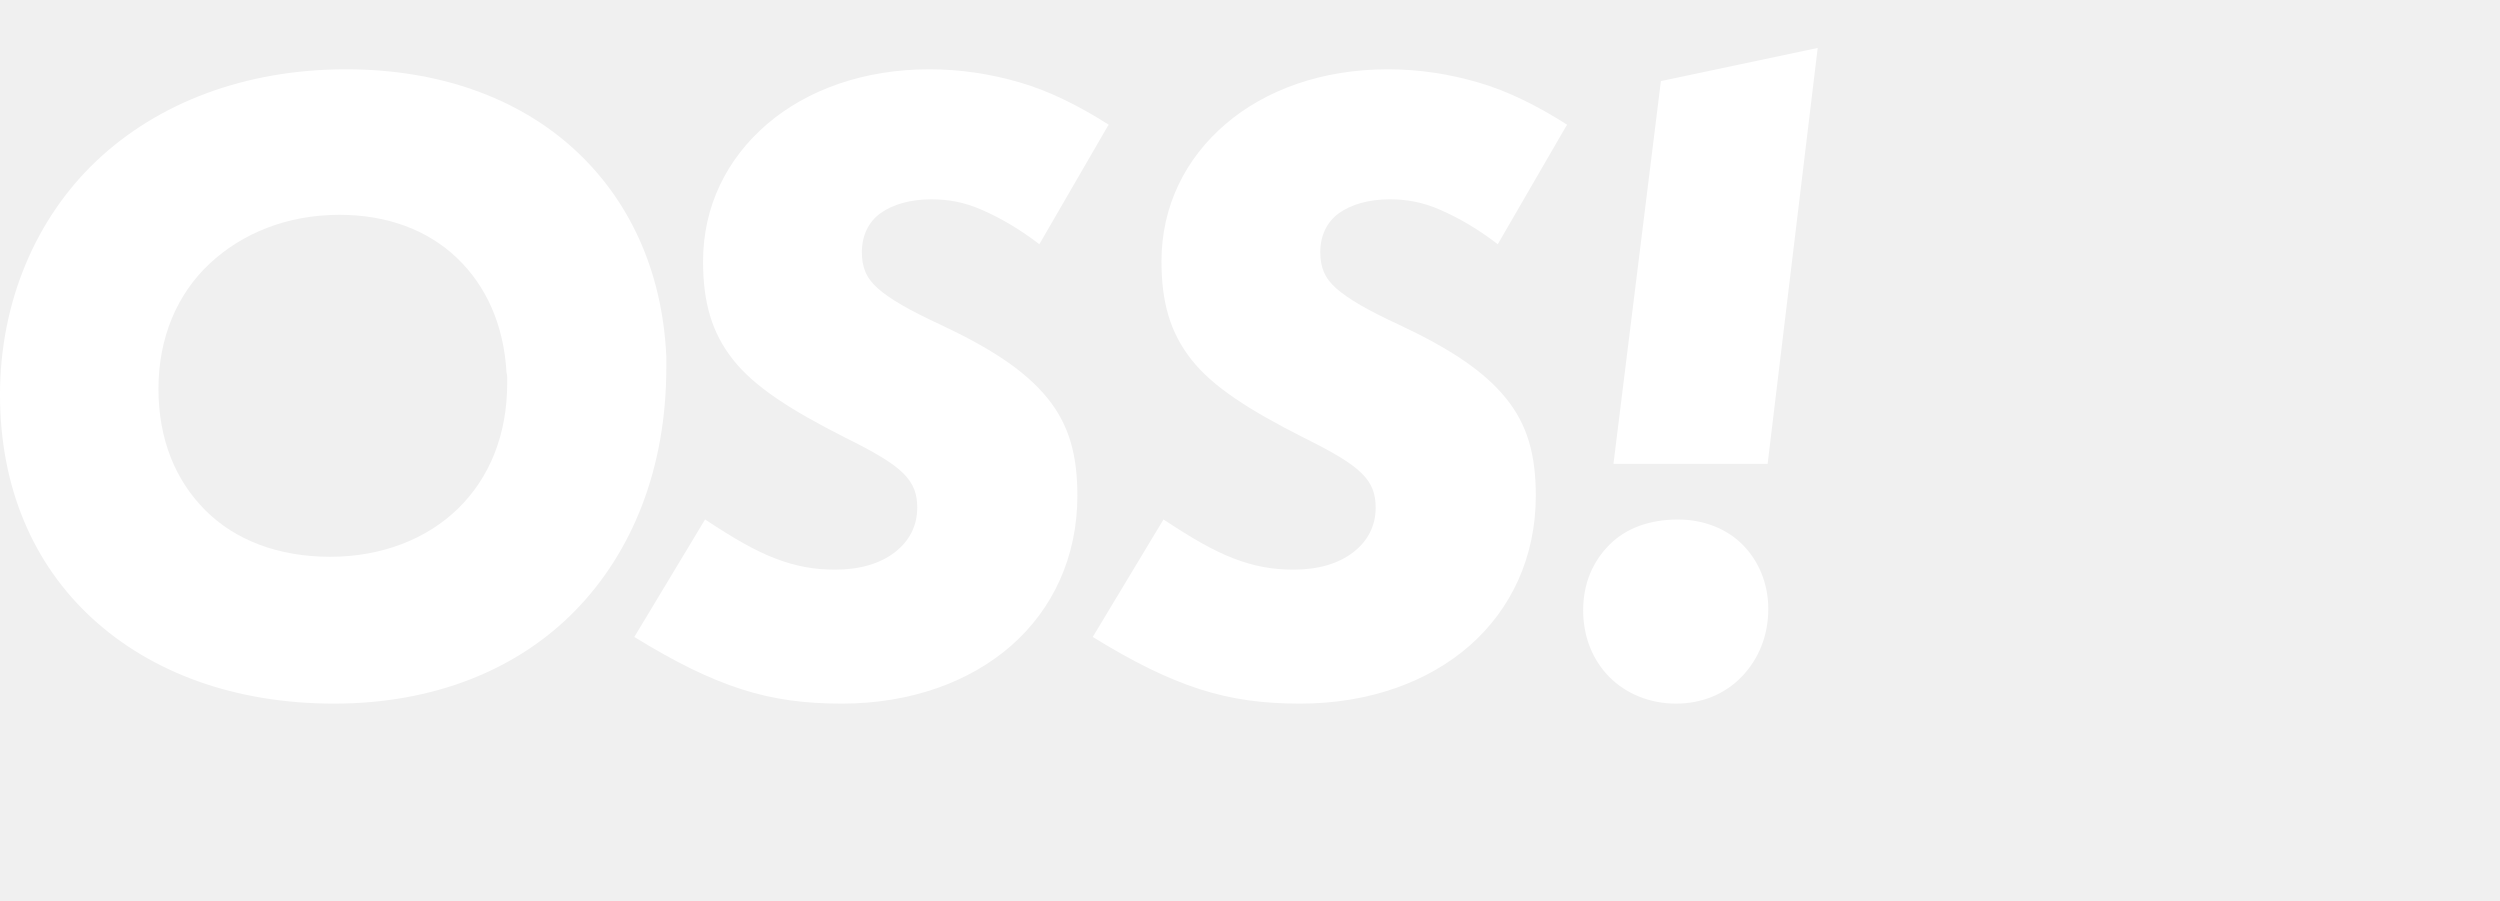
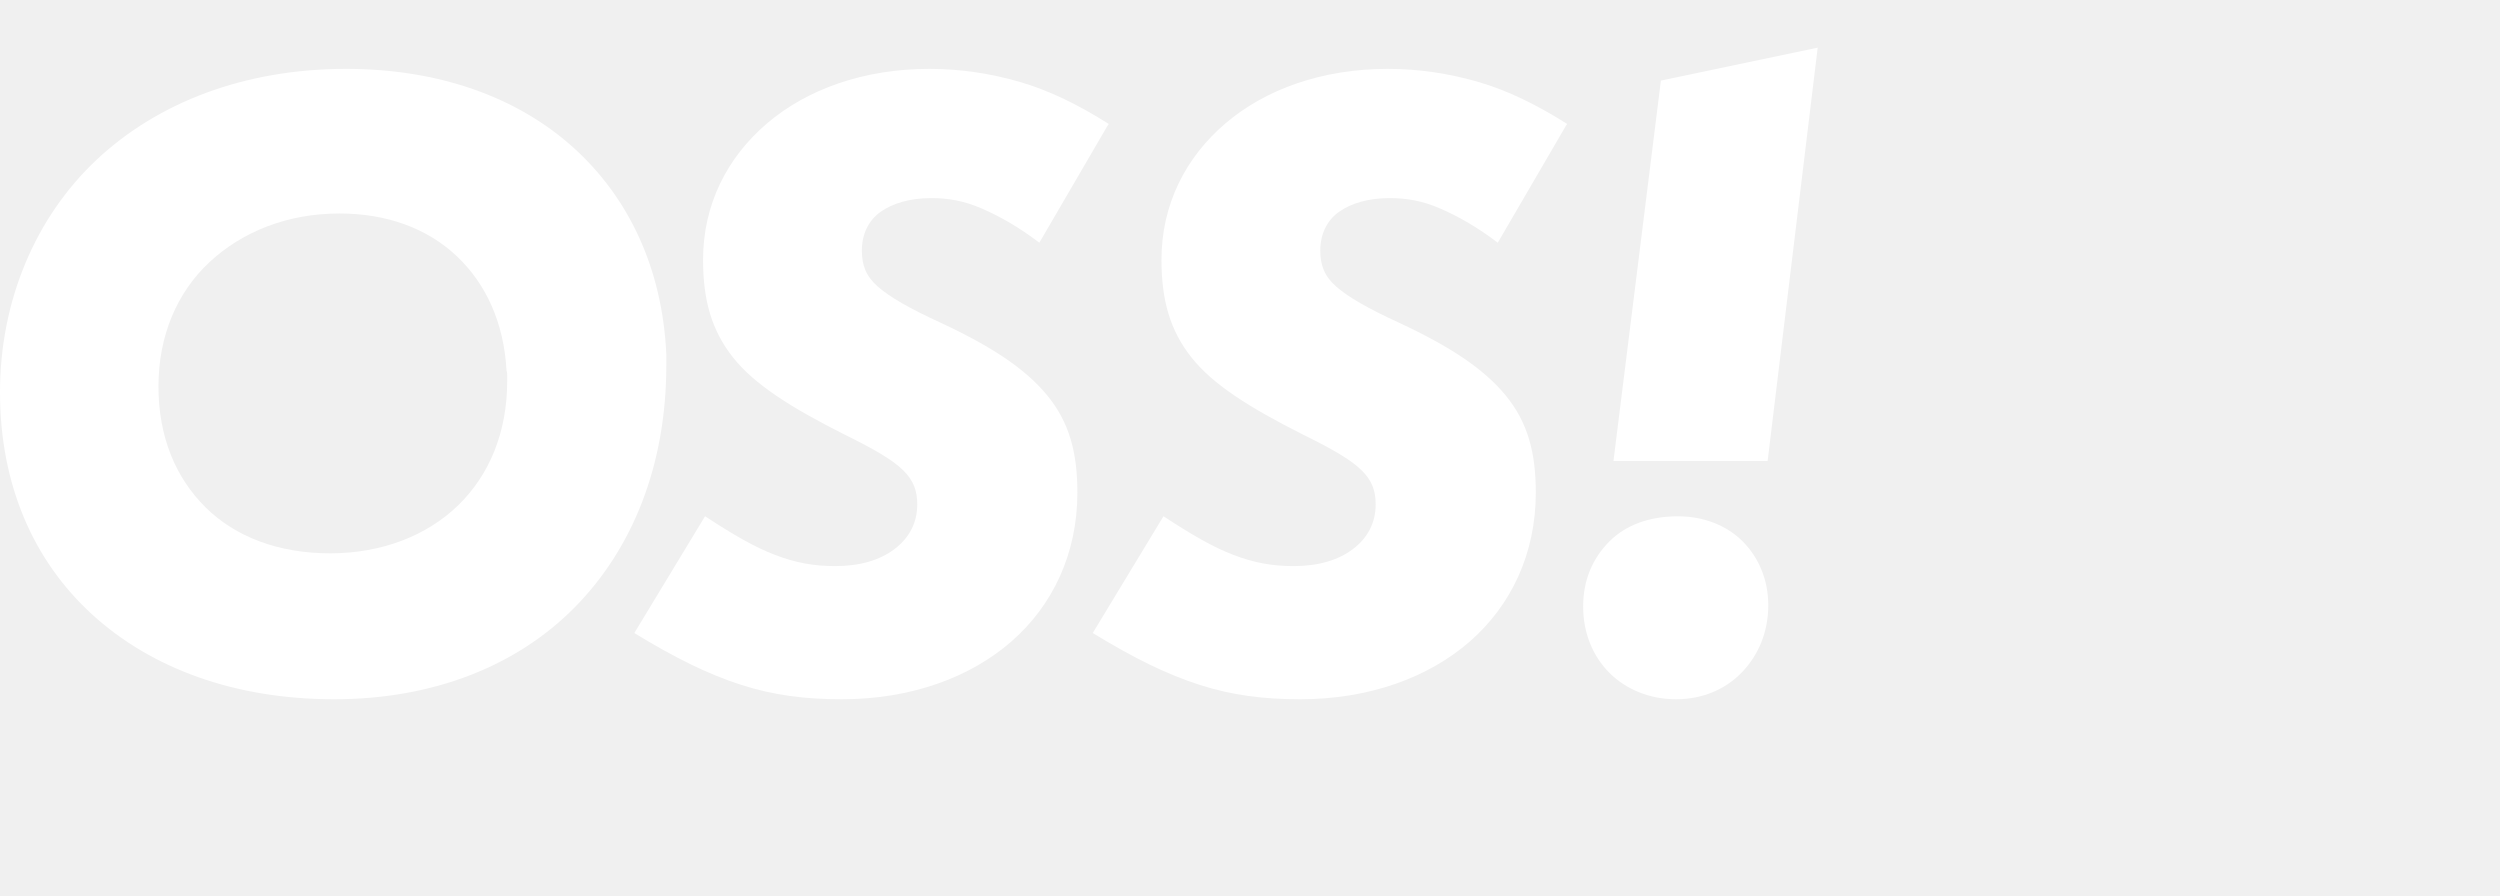
- <svg xmlns="http://www.w3.org/2000/svg" width="469" height="169" viewBox="0 0 469 169" fill="none">
-   <path d="M125 66.73V68.963C125 87.825 118.657 103.584 107.836 114.628C97.015 125.672 81.343 132 62.687 132C44.03 132 28.358 126.168 17.289 115.993C6.219 105.818 0 91.423 0 74.051C0 56.679 6.716 40.92 18.159 30.124C29.602 19.328 45.895 13 64.925 13C82.338 13 97.015 18.336 107.463 27.766C117.91 37.197 124.254 50.599 125 66.854V66.73ZM95.025 69.956C94.527 60.898 91.169 53.577 85.697 48.365C80.224 43.153 72.637 40.299 63.682 40.299C53.856 40.299 45.398 43.774 39.303 49.482C33.209 55.19 29.726 63.38 29.726 72.934C29.726 82.489 32.96 90.183 38.557 95.766C44.154 101.35 52.239 104.453 61.94 104.453C71.642 104.453 80.1 101.102 85.945 95.394C91.791 89.686 95.149 81.62 95.149 71.942C95.149 71.569 95.149 71.197 95.149 70.949C95.149 70.701 95.149 70.204 95.025 69.956Z" fill="white" />
-   <path d="M207.75 23.773L201.366 34.794L194.982 45.815C191.101 42.843 187.596 40.862 184.217 39.376C180.837 37.89 177.833 37.394 174.703 37.394C170.698 37.394 167.443 38.385 165.19 39.995C162.937 41.605 161.685 44.205 161.685 47.301C161.685 50.025 162.436 52.13 164.689 54.111C166.942 56.093 170.572 58.198 176.456 60.922C185.969 65.38 192.353 69.59 196.484 74.667C200.615 79.744 202.117 85.44 202.117 92.994C202.117 104.51 197.485 114.292 189.724 121.103C181.963 127.914 170.823 132 157.93 132C151.045 132 145.162 131.257 139.028 129.276C132.895 127.294 126.636 124.199 119 119.493L125.634 108.472L132.269 97.452C137.526 100.919 141.532 103.272 145.412 104.758C149.293 106.243 152.672 106.863 156.678 106.863C161.309 106.863 165.065 105.748 167.819 103.643C170.572 101.538 172.075 98.69 172.075 95.223C172.075 92.746 171.449 90.765 169.446 88.784C167.443 86.802 164.063 84.821 158.556 82.097C148.291 76.896 141.532 72.562 137.526 67.485C133.52 62.408 131.893 56.712 131.893 49.034C131.893 38.633 136.399 29.717 143.91 23.278C151.421 16.839 162.06 13 174.328 13C180.211 13 185.844 13.867 191.352 15.477C196.859 17.086 202.367 19.811 208 23.402L207.75 23.773Z" fill="white" />
-   <path d="M293.75 23.773L287.366 34.794L280.982 45.815C277.101 42.843 273.596 40.862 270.217 39.376C266.837 37.89 263.833 37.394 260.703 37.394C256.698 37.394 253.443 38.385 251.19 39.995C248.937 41.605 247.685 44.205 247.685 47.301C247.685 50.025 248.436 52.13 250.689 54.111C252.942 56.093 256.572 58.198 262.456 60.922C271.969 65.38 278.353 69.59 282.484 74.667C286.615 79.744 288.117 85.44 288.117 92.994C288.117 104.51 283.485 114.292 275.724 121.103C267.963 127.914 256.823 132 243.93 132C237.045 132 231.162 131.257 225.028 129.276C218.895 127.294 212.636 124.199 205 119.493L211.634 108.472L218.269 97.452C223.526 100.919 227.532 103.272 231.412 104.758C235.293 106.243 238.672 106.863 242.678 106.863C247.309 106.863 251.065 105.748 253.819 103.643C256.572 101.538 258.075 98.69 258.075 95.223C258.075 92.746 257.449 90.765 255.446 88.784C253.443 86.802 250.063 84.821 244.556 82.097C234.291 76.896 227.532 72.562 223.526 67.485C219.52 62.408 217.893 56.712 217.893 49.034C217.893 38.633 222.399 29.717 229.91 23.278C237.421 16.839 248.06 13 260.328 13C266.211 13 271.844 13.867 277.352 15.477C282.859 17.086 288.367 19.811 294 23.402L293.75 23.773Z" fill="white" />
-   <path d="M331.73 114.233C331.73 119.327 329.876 123.676 326.787 126.906C323.697 130.136 319.371 132 314.427 132C309.483 132 305.034 130.136 301.944 127.03C298.854 123.924 297 119.576 297 114.482C297 109.388 298.854 105.288 301.944 102.182C305.034 99.076 309.483 97.461 314.798 97.461C319.618 97.461 323.944 99.2 326.91 102.182C329.876 105.164 331.73 109.388 331.73 114.233ZM341 9L336.303 48.012L331.607 87.024H302.685L307.135 51.118L311.584 15.212L326.292 12.106L341 9Z" fill="white" />
+ <svg xmlns="http://www.w3.org/2000/svg" width="444" height="159" viewBox="0 0 444 159" fill="none">
+   <path d="M118.337 62.781V64.883C118.337 82.628 112.332 97.455 102.088 107.845C91.844 118.235 77.007 124.189 59.345 124.189C41.683 124.189 26.847 118.702 16.367 109.129C5.887 99.556 0 86.014 0 69.669C0 53.325 6.358 38.498 17.191 28.341C28.024 18.185 43.449 12.231 61.465 12.231C77.949 12.231 91.844 17.251 101.734 26.123C111.625 34.996 117.63 47.605 118.337 62.898V62.781ZM89.96 65.817C89.489 57.294 86.309 50.406 81.129 45.503C75.948 40.6 68.765 37.915 60.287 37.915C50.985 37.915 42.978 41.184 37.208 46.554C31.439 51.924 28.142 59.629 28.142 68.619C28.142 77.608 31.203 84.846 36.502 90.1C41.801 95.353 49.454 98.272 58.639 98.272C67.823 98.272 75.83 95.12 81.364 89.749C86.898 84.379 90.077 76.791 90.077 67.685C90.077 67.334 90.077 66.984 90.077 66.751C90.077 66.517 90.077 66.05 89.96 65.817Z" fill="white" />
+   <path d="M196.676 22.366L190.632 32.735L184.588 43.104C180.915 40.308 177.597 38.444 174.397 37.046C171.197 35.648 168.353 35.182 165.391 35.182C161.599 35.182 158.518 36.114 156.384 37.628C154.251 39.143 153.066 41.589 153.066 44.502C153.066 47.065 153.777 49.045 155.91 50.909C158.044 52.773 161.48 54.754 167.05 57.317C176.056 61.511 182.1 65.472 186.01 70.249C189.921 75.025 191.343 80.385 191.343 87.491C191.343 98.326 186.958 107.529 179.611 113.937C172.264 120.345 161.717 124.189 149.511 124.189C142.994 124.189 137.424 123.49 131.617 121.626C125.811 119.762 119.885 116.85 112.657 112.423L118.937 102.054L125.218 91.685C130.195 94.947 133.987 97.161 137.661 98.559C141.335 99.957 144.534 100.539 148.326 100.539C152.711 100.539 156.266 99.491 158.873 97.51C161.48 95.53 162.902 92.85 162.902 89.588C162.902 87.258 162.31 85.394 160.414 83.53C158.518 81.666 155.318 79.802 150.104 77.239C140.387 72.346 133.987 68.268 130.195 63.492C126.403 58.715 124.863 53.356 124.863 46.133C124.863 36.347 129.129 27.959 136.239 21.9C143.349 15.842 153.422 12.231 165.035 12.231C170.605 12.231 175.938 13.046 181.152 14.561C186.366 16.075 191.58 18.638 196.913 22.017L196.676 22.366Z" fill="white" />
+   <path d="M278.091 22.366L272.048 32.735L266.004 43.104C262.33 40.308 259.012 38.444 255.813 37.046C252.613 35.648 249.769 35.182 246.806 35.182C243.014 35.182 239.933 36.114 237.8 37.628C235.667 39.143 234.482 41.589 234.482 44.502C234.482 47.065 235.193 49.045 237.326 50.909C239.459 52.773 242.896 54.754 248.466 57.317C257.472 61.511 263.515 65.472 267.426 70.249C271.337 75.025 272.759 80.385 272.759 87.491C272.759 98.326 268.374 107.529 261.027 113.937C253.68 120.345 243.133 124.189 230.927 124.189C224.409 124.189 218.84 123.49 213.033 121.626C207.226 119.762 201.301 116.85 194.073 112.423L200.353 102.054L206.634 91.685C211.611 94.947 215.403 97.161 219.077 98.559C222.75 99.957 225.95 100.539 229.742 100.539C234.127 100.539 237.682 99.491 240.289 97.51C242.896 95.53 244.318 92.85 244.318 89.588C244.318 87.258 243.725 85.394 241.829 83.53C239.933 81.666 236.734 79.802 231.52 77.239C221.802 72.346 215.403 68.268 211.611 63.492C207.819 58.715 206.278 53.356 206.278 46.133C206.278 36.347 210.544 27.959 217.655 21.9C224.765 15.842 234.838 12.231 246.451 12.231C252.021 12.231 257.353 13.046 262.567 14.561C267.782 16.075 272.996 18.638 278.328 22.017L278.091 22.366Z" fill="white" />
+   <path d="M314.047 107.474C314.047 112.267 312.292 116.358 309.367 119.397C306.442 122.436 302.347 124.189 297.666 124.189C292.986 124.189 288.774 122.436 285.849 119.514C282.924 116.592 281.168 112.5 281.168 107.708C281.168 102.915 282.924 99.058 285.849 96.136C288.774 93.213 292.986 91.694 298.018 91.694C302.581 91.694 306.676 93.33 309.484 96.136C312.292 98.941 314.047 102.915 314.047 107.474ZM322.823 8.468L318.377 45.171L313.931 81.875H286.551L290.763 48.093L294.975 14.312L308.899 11.39L322.823 8.468Z" fill="white" />
</svg>
